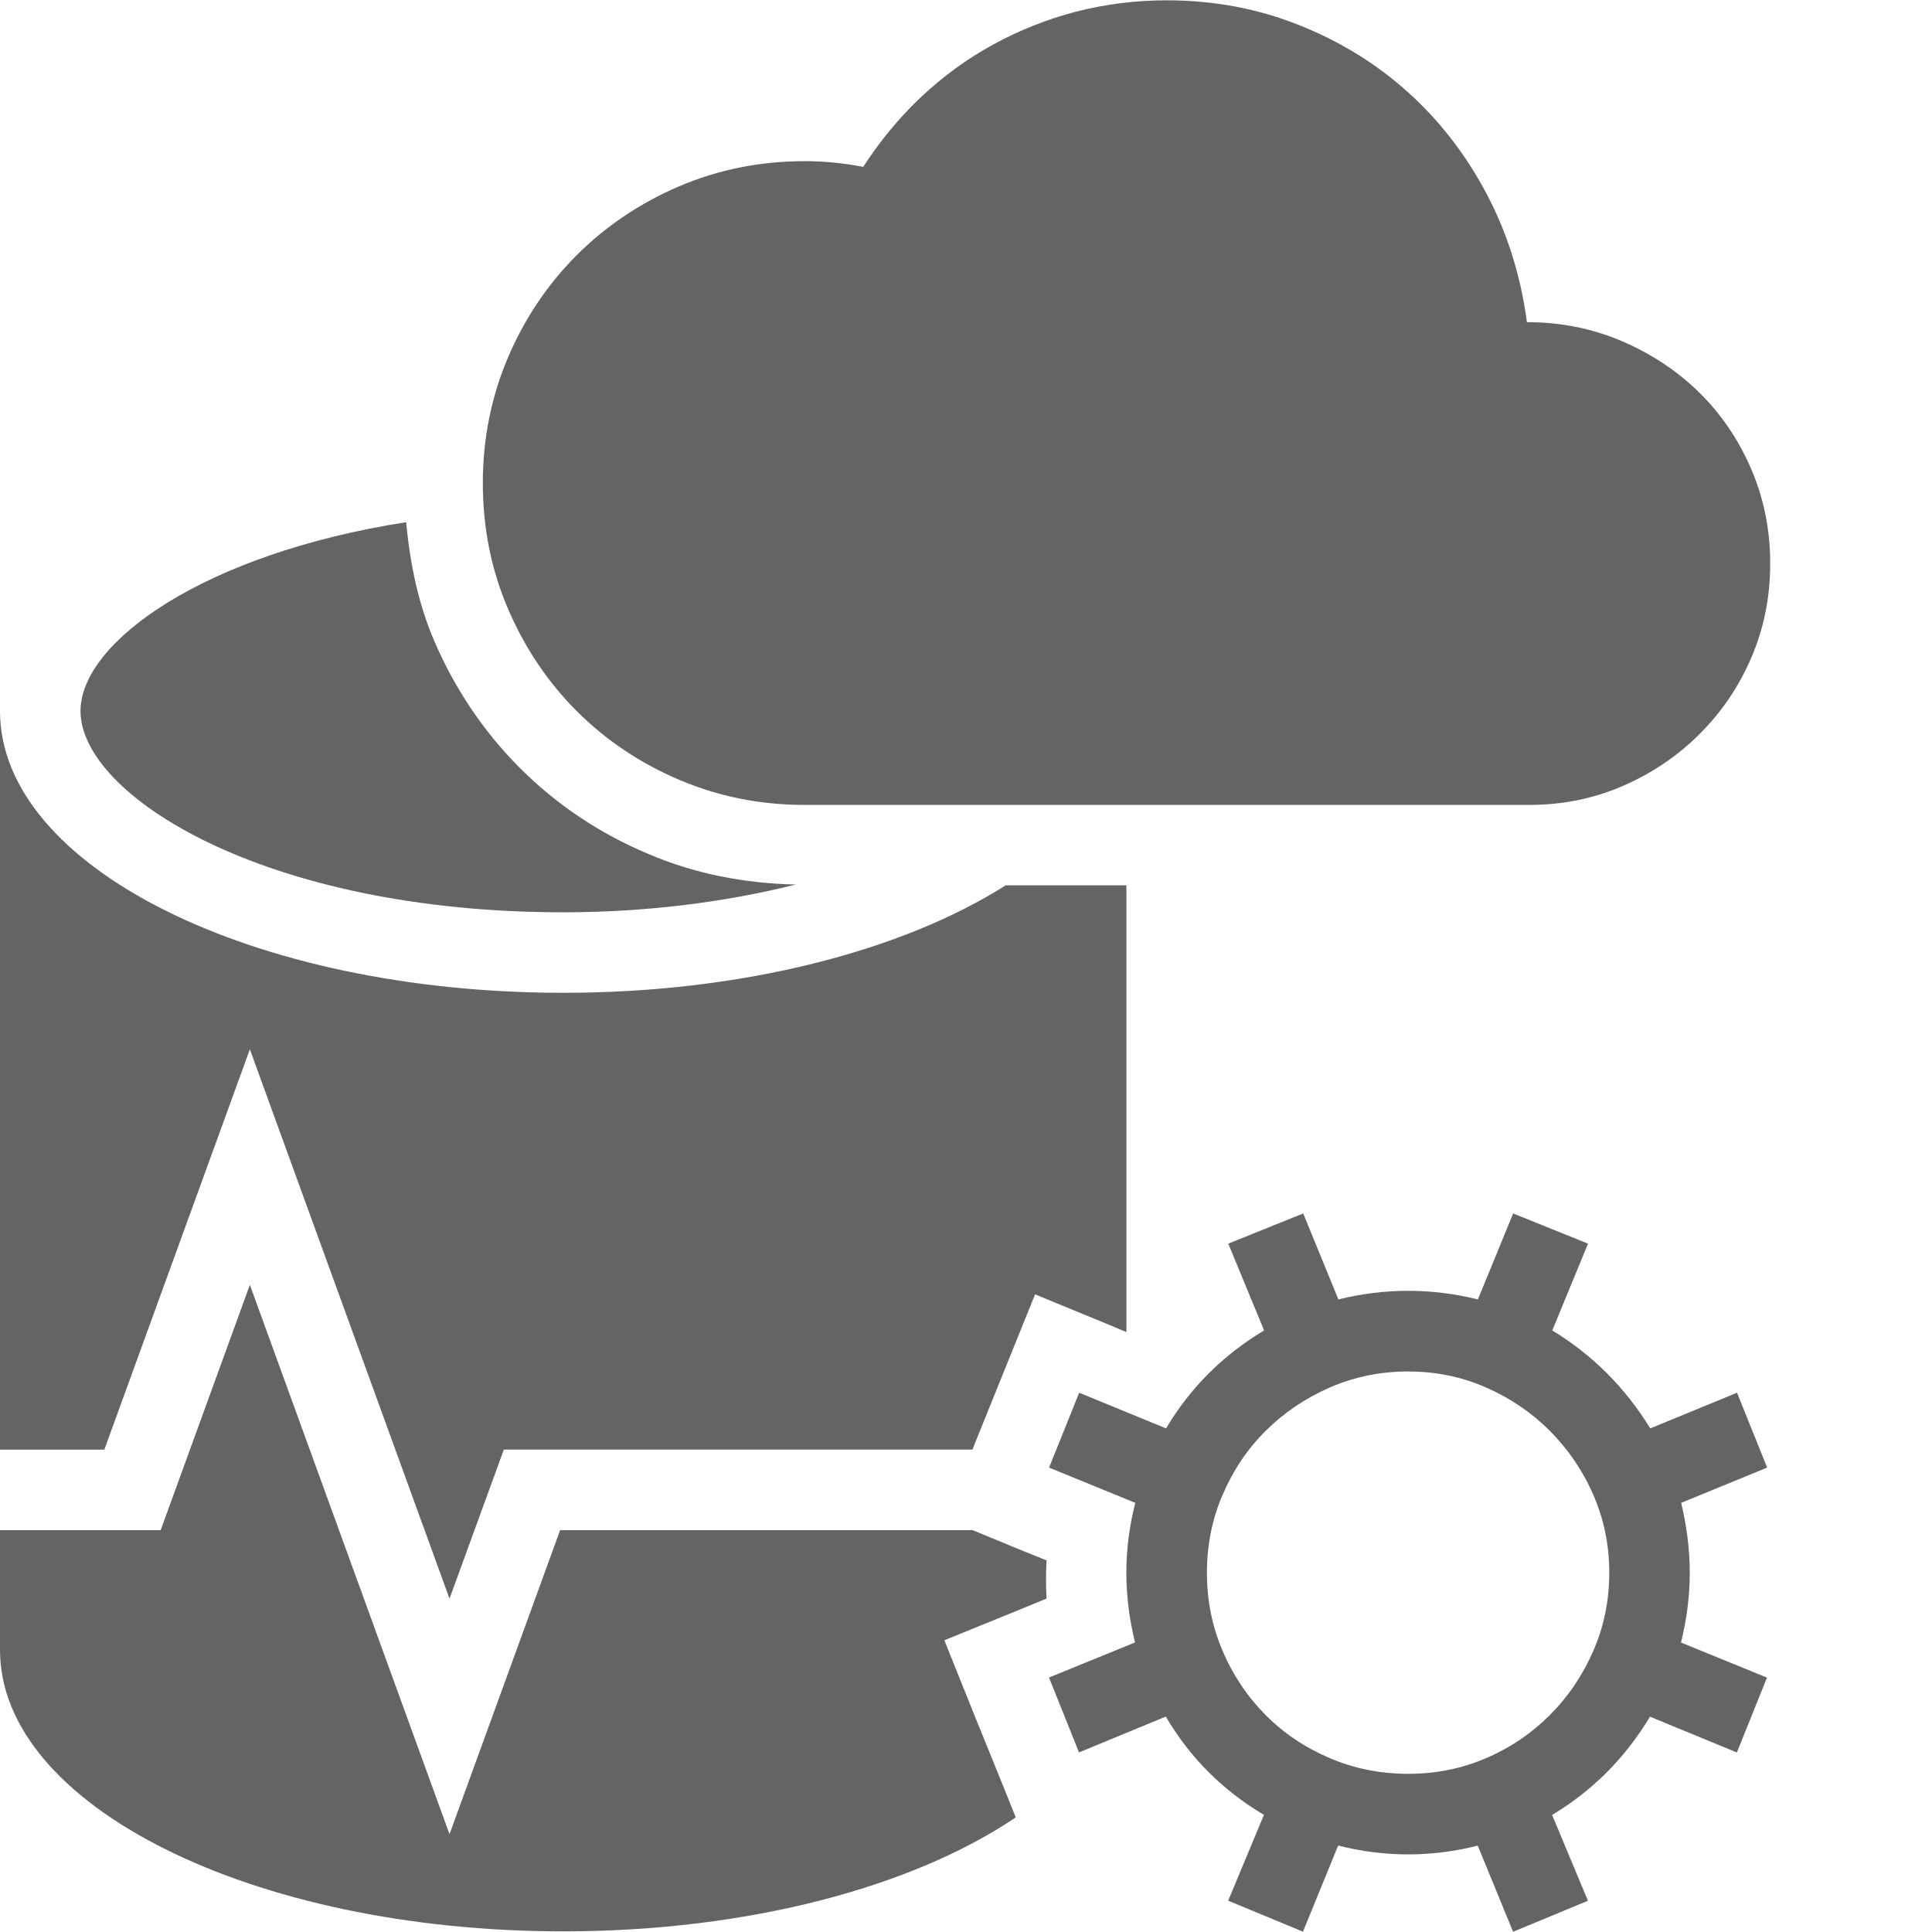
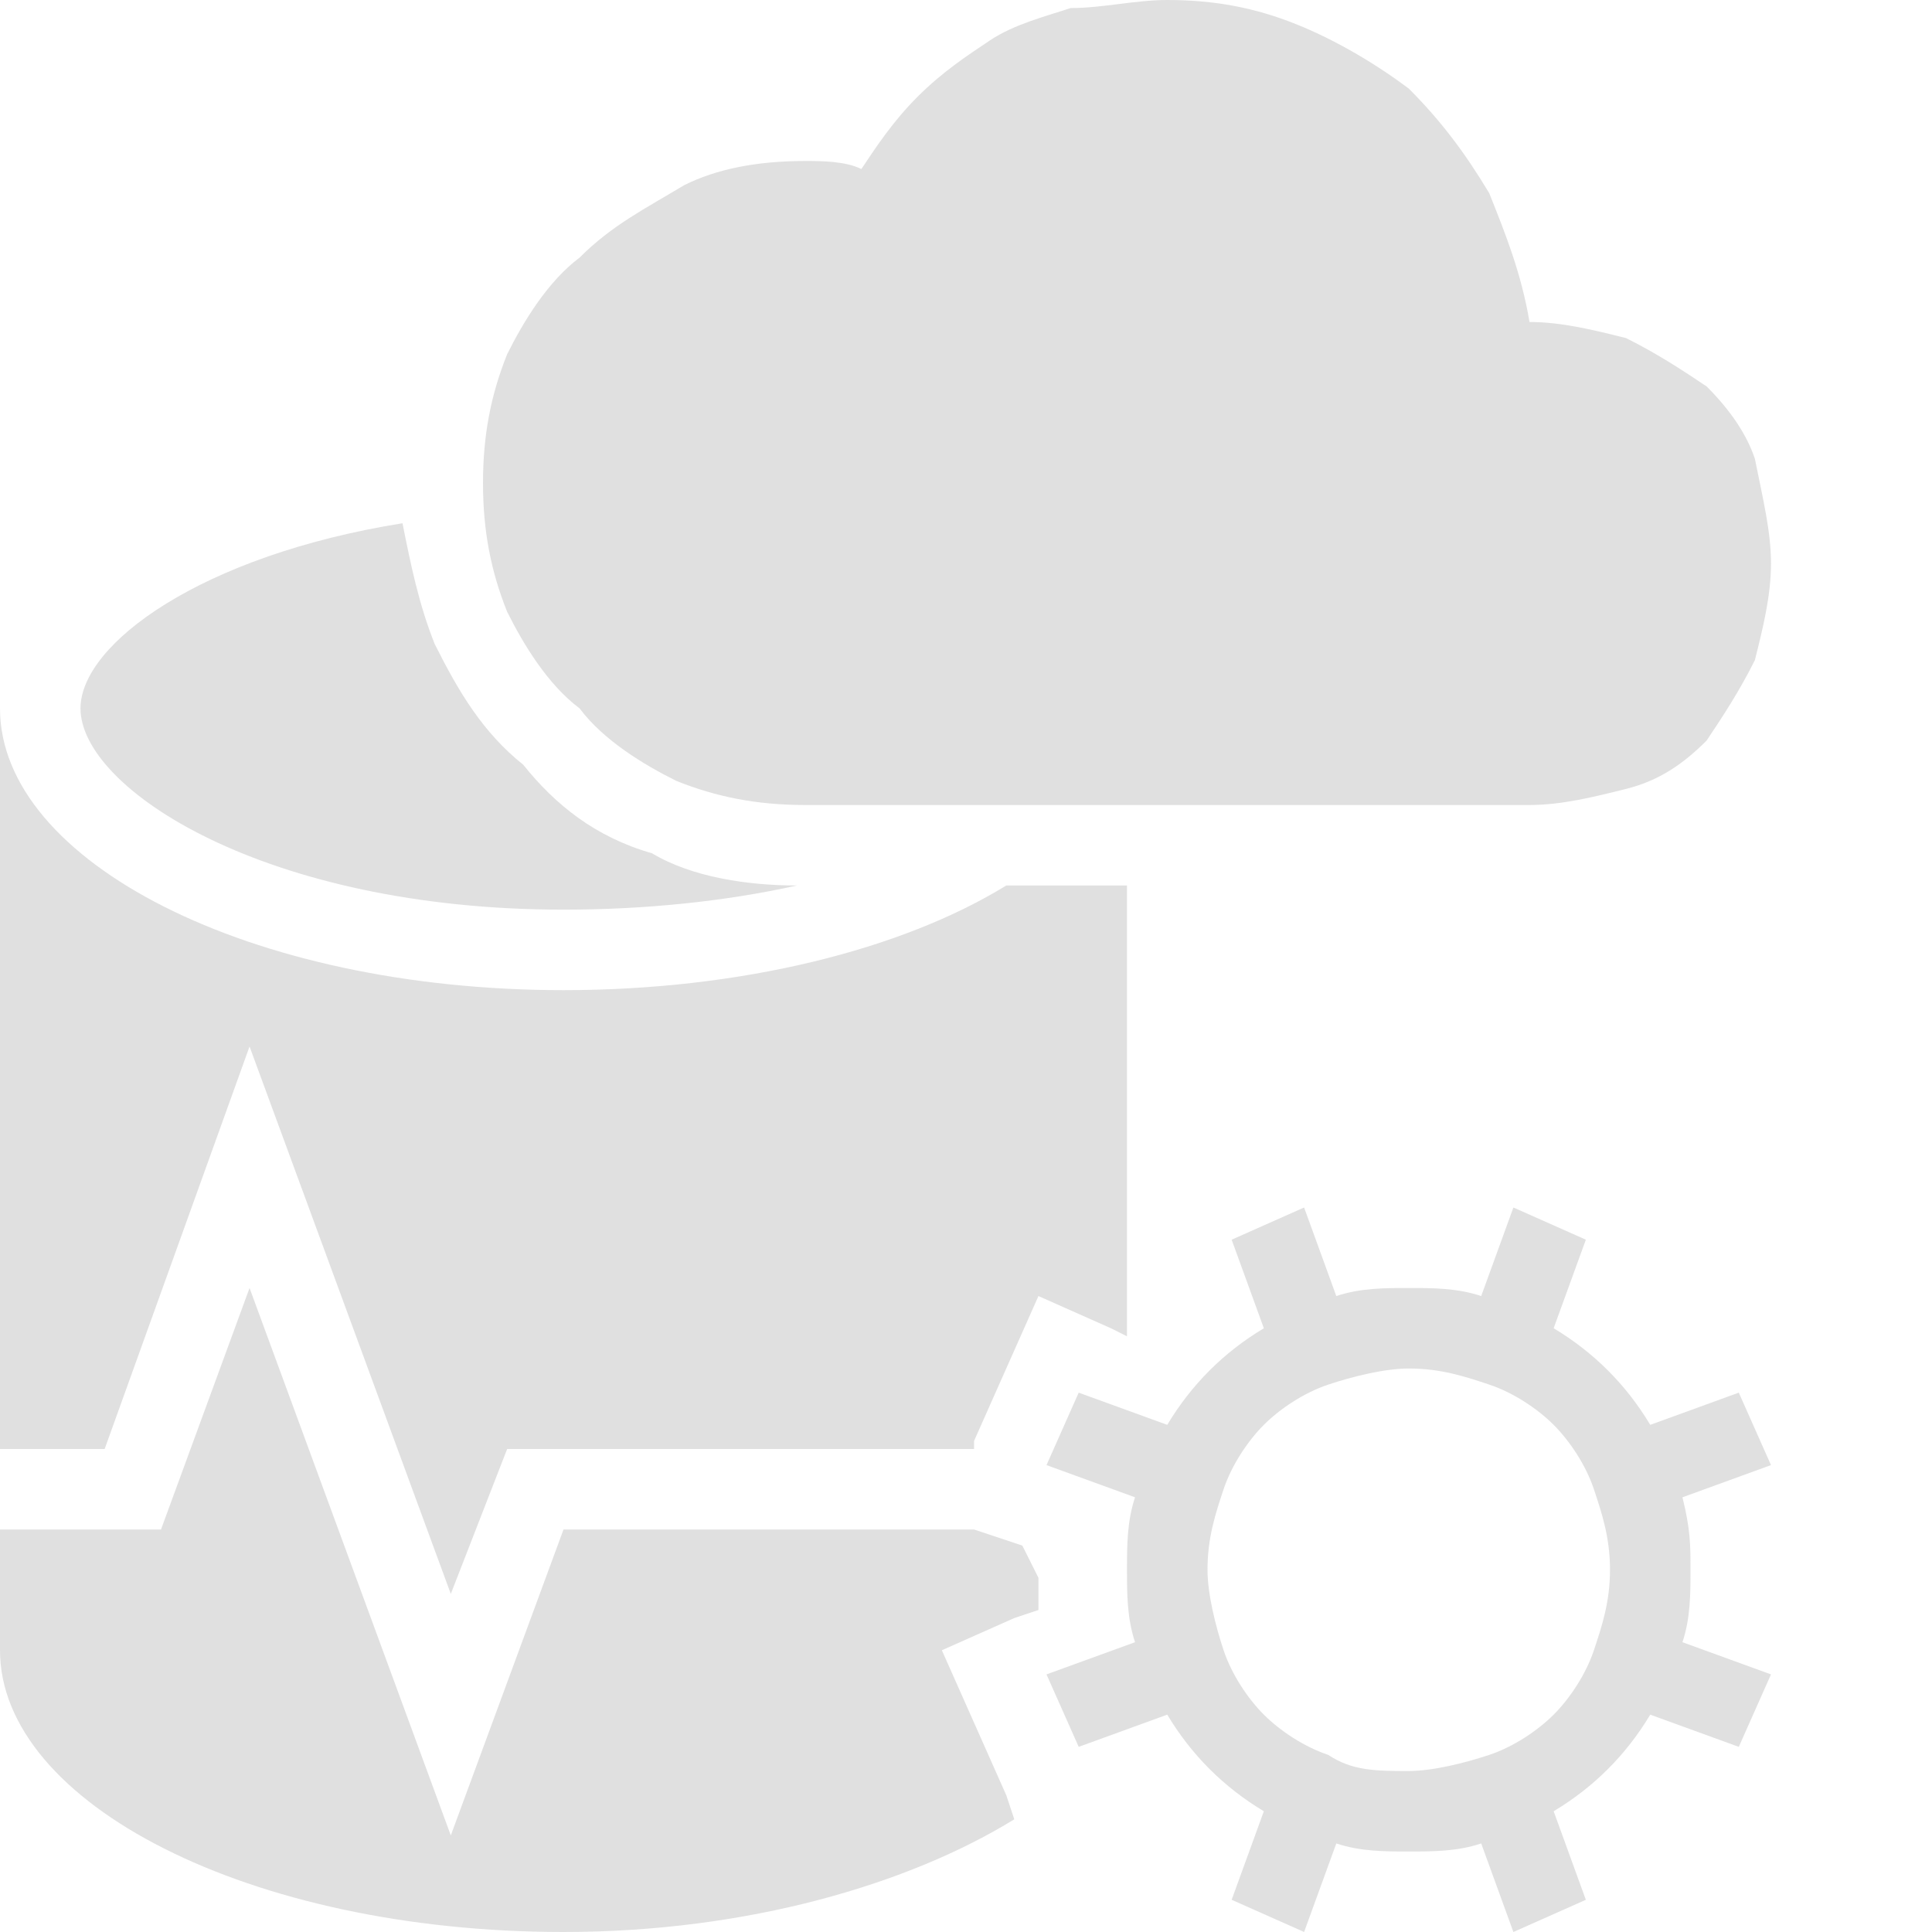
- <svg xmlns="http://www.w3.org/2000/svg" version="1.1" id="Layer_1" x="0px" y="0px" width="24px" height="24px" viewBox="0 0 24 24" style="enable-background:new 0 0 24 24;" xml:space="preserve">
-   <g>
-     <path style="fill:#646464;" d="M12.654,19.244l-0.572-0.236H6.958l-1.374,3.777l-2.48-6.824l-1.108,3.047H0v1.488   c0,1.932,3.131,3.496,6.997,3.496c2.304,0,4.348-0.555,5.621-1.416l-0.139-0.346l-0.377-0.93l-0.371-0.924l0.922-0.375l0.348-0.143   c-0.005-0.08-0.007-0.158-0.007-0.236c0-0.08,0.002-0.16,0.007-0.238L12.654,19.244z" />
-     <path style="fill:#646464;" d="M12.491,10.999c-1.28,0.812-3.265,1.334-5.494,1.334C3.132,12.333,0,10.766,0,8.833v9.175h1.296   l1.808-4.973l2.48,6.824l0.675-1.852h5.822l0.024-0.064l0.376-0.93l0.377-0.934l0.931,0.383l0.204,0.086v-5.55H12.491z" />
+ <svg xmlns="http://www.w3.org/2000/svg" version="1.1" id="Layer_1" x="0px" y="0px" viewBox="0 0 24 24" style="enable-background:new 0 0 24 24;" xml:space="preserve">
+   <style type="text/css">
+ 	.st0{opacity:0.2;}
+ 	.st1{fill:#646464;}
+ </style>
+   <g class="st0">
+     <path class="st1" d="M12.7,19.2L12.1,19H7l-1.4,3.8L3.1,16L2,19H0v1.5C0,22.4,3.1,24,7,24c2.3,0,4.3-0.6,5.6-1.4l-0.1-0.3l-0.4-0.9   l-0.4-0.9l0.9-0.4l0.3-0.1c0-0.1,0-0.2,0-0.2c0-0.1,0-0.2,0-0.2L12.7,19.2z" />
+     <path class="st1" d="M12.5,11c-1.3,0.8-3.3,1.3-5.5,1.3c-3.9,0-7-1.6-7-3.5V18h1.3l1.8-5l2.5,6.8L6.3,18h5.8l0-0.1l0.4-0.9l0.4-0.9   l0.9,0.4l0.2,0.1V11L12.5,11L12.5,11z" />
    <g>
-       <path style="fill:#646464;" d="M18.968,4.002c0.419,0,0.809,0.078,1.175,0.234c0.368,0.156,0.688,0.369,0.962,0.636    c0.274,0.27,0.49,0.586,0.647,0.949C21.91,6.188,21.99,6.578,21.99,7c0,0.418-0.078,0.806-0.234,1.168    c-0.155,0.362-0.371,0.68-0.645,0.952c-0.273,0.273-0.593,0.488-0.955,0.645c-0.365,0.158-0.755,0.234-1.164,0.234H9.995    c-0.551,0-1.069-0.104-1.558-0.312C7.951,9.48,7.526,9.195,7.164,8.833c-0.36-0.36-0.646-0.786-0.854-1.272    c-0.209-0.487-0.312-1.008-0.312-1.56c0-0.551,0.104-1.069,0.312-1.559c0.206-0.484,0.492-0.91,0.854-1.272    C7.526,2.809,7.95,2.523,8.437,2.314c0.489-0.208,1.008-0.312,1.559-0.312c0.237,0,0.48,0.023,0.727,0.071    c0.209-0.322,0.448-0.613,0.722-0.871c0.276-0.258,0.572-0.474,0.897-0.651c0.321-0.176,0.666-0.312,1.028-0.407    c0.365-0.093,0.738-0.14,1.125-0.14c0.577,0,1.122,0.101,1.636,0.305c0.513,0.203,0.968,0.483,1.362,0.839    c0.396,0.357,0.723,0.781,0.98,1.271C18.729,2.906,18.893,3.437,18.968,4.002z" />
+       <path class="st1" d="M19,4c0.4,0,0.8,0.1,1.2,0.2c0.4,0.2,0.7,0.4,1,0.6c0.3,0.3,0.5,0.6,0.6,0.9C21.9,6.2,22,6.6,22,7    c0,0.4-0.1,0.8-0.2,1.2c-0.2,0.4-0.4,0.7-0.6,1c-0.3,0.3-0.6,0.5-1,0.6C19.8,9.9,19.4,10,19,10h-9c-0.6,0-1.1-0.1-1.6-0.3    C8,9.5,7.5,9.2,7.2,8.8C6.8,8.5,6.5,8,6.3,7.6C6.1,7.1,6,6.6,6,6c0-0.6,0.1-1.1,0.3-1.6C6.5,4,6.8,3.5,7.2,3.2    c0.4-0.4,0.8-0.6,1.3-0.9C8.9,2.1,9.4,2,10,2c0.2,0,0.5,0,0.7,0.1c0.2-0.3,0.4-0.6,0.7-0.9c0.3-0.3,0.6-0.5,0.9-0.7    c0.3-0.2,0.7-0.3,1-0.4C13.7,0.1,14.1,0,14.5,0c0.6,0,1.1,0.1,1.6,0.3c0.5,0.2,1,0.5,1.4,0.8c0.4,0.4,0.7,0.8,1,1.3    C18.7,2.9,18.9,3.4,19,4z" />
    </g>
-     <path style="fill:#646464;" d="M20.991,19.537c0,0.287-0.037,0.576-0.109,0.867l1.068,0.436l-0.374,0.93l-1.079-0.445   c-0.308,0.512-0.712,0.918-1.216,1.221l0.445,1.066l-0.93,0.385l-0.439-1.07c-0.291,0.074-0.58,0.109-0.867,0.109   S16.915,23,16.623,22.926l-0.437,1.07l-0.929-0.385l0.444-1.066c-0.511-0.303-0.918-0.709-1.219-1.221l-1.078,0.445l-0.373-0.93   l1.069-0.436c-0.072-0.291-0.108-0.58-0.108-0.867s0.036-0.574,0.111-0.867l-1.071-0.438l0.374-0.93l1.079,0.443   c0.3-0.504,0.706-0.91,1.218-1.217l-0.445-1.078l0.931-0.375l0.437,1.068c0.29-0.072,0.58-0.107,0.866-0.107   s0.577,0.035,0.867,0.107l0.438-1.068l0.93,0.375l-0.444,1.078c0.503,0.307,0.908,0.713,1.217,1.217l1.078-0.443l0.374,0.93   l-1.068,0.438C20.954,18.963,20.991,19.25,20.991,19.537z M17.492,22.035c0.344,0,0.666-0.064,0.969-0.195   c0.302-0.129,0.566-0.309,0.792-0.535s0.407-0.492,0.539-0.797c0.133-0.303,0.199-0.627,0.199-0.971s-0.066-0.666-0.199-0.969   c-0.132-0.303-0.313-0.566-0.539-0.793s-0.49-0.406-0.792-0.539c-0.303-0.133-0.625-0.199-0.969-0.199   c-0.343,0-0.667,0.066-0.973,0.199c-0.304,0.133-0.568,0.312-0.797,0.539c-0.228,0.227-0.404,0.49-0.534,0.793   c-0.131,0.303-0.195,0.625-0.195,0.969c0,0.342,0.064,0.668,0.195,0.971c0.13,0.305,0.309,0.57,0.534,0.797   s0.493,0.406,0.797,0.535C16.825,21.971,17.149,22.035,17.492,22.035z" />
-     <path style="fill:#646464;" d="M9.886,10.988c-0.644-0.014-1.265-0.136-1.839-0.383C7.443,10.351,6.91,9.992,6.458,9.54   C6.01,9.092,5.65,8.558,5.391,7.954C5.193,7.492,5.094,6.997,5.045,6.487C2.525,6.88,1,7.981,1,8.833c0,1.044,2.281,2.5,5.997,2.5   C8.014,11.333,9.004,11.209,9.886,10.988z" />
+     <path class="st1" d="M21,19.5c0,0.3,0,0.6-0.1,0.9l1.1,0.4l-0.4,0.9l-1.1-0.4c-0.3,0.5-0.7,0.9-1.2,1.2l0.4,1.1L18.8,24l-0.4-1.1   C18.1,23,17.8,23,17.5,23s-0.6,0-0.9-0.1L16.2,24l-0.9-0.4l0.4-1.1c-0.5-0.3-0.9-0.7-1.2-1.2l-1.1,0.4L13,20.8l1.1-0.4   C14,20.1,14,19.8,14,19.5s0-0.6,0.1-0.9L13,18.2l0.4-0.9l1.1,0.4c0.3-0.5,0.7-0.9,1.2-1.2l-0.4-1.1l0.9-0.4l0.4,1.1   c0.3-0.1,0.6-0.1,0.9-0.1s0.6,0,0.9,0.1l0.4-1.1l0.9,0.4l-0.4,1.1c0.5,0.3,0.9,0.7,1.2,1.2l1.1-0.4l0.4,0.9l-1.1,0.4   C21,19,21,19.2,21,19.5z M17.5,22c0.3,0,0.7-0.1,1-0.2c0.3-0.1,0.6-0.3,0.8-0.5s0.4-0.5,0.5-0.8c0.1-0.3,0.2-0.6,0.2-1   s-0.1-0.7-0.2-1c-0.1-0.3-0.3-0.6-0.5-0.8s-0.5-0.4-0.8-0.5c-0.3-0.1-0.6-0.2-1-0.2c-0.3,0-0.7,0.1-1,0.2c-0.3,0.1-0.6,0.3-0.8,0.5   c-0.2,0.2-0.4,0.5-0.5,0.8c-0.1,0.3-0.2,0.6-0.2,1c0,0.3,0.1,0.7,0.2,1c0.1,0.3,0.3,0.6,0.5,0.8s0.5,0.4,0.8,0.5   C16.8,22,17.1,22,17.5,22z" />
+     <path class="st1" d="M9.9,11c-0.6,0-1.3-0.1-1.8-0.4C7.4,10.4,6.9,10,6.5,9.5C6,9.1,5.7,8.6,5.4,8C5.2,7.5,5.1,7,5,6.5   C2.5,6.9,1,8,1,8.8c0,1,2.3,2.5,6,2.5C8,11.3,9,11.2,9.9,11z" />
  </g>
</svg>
